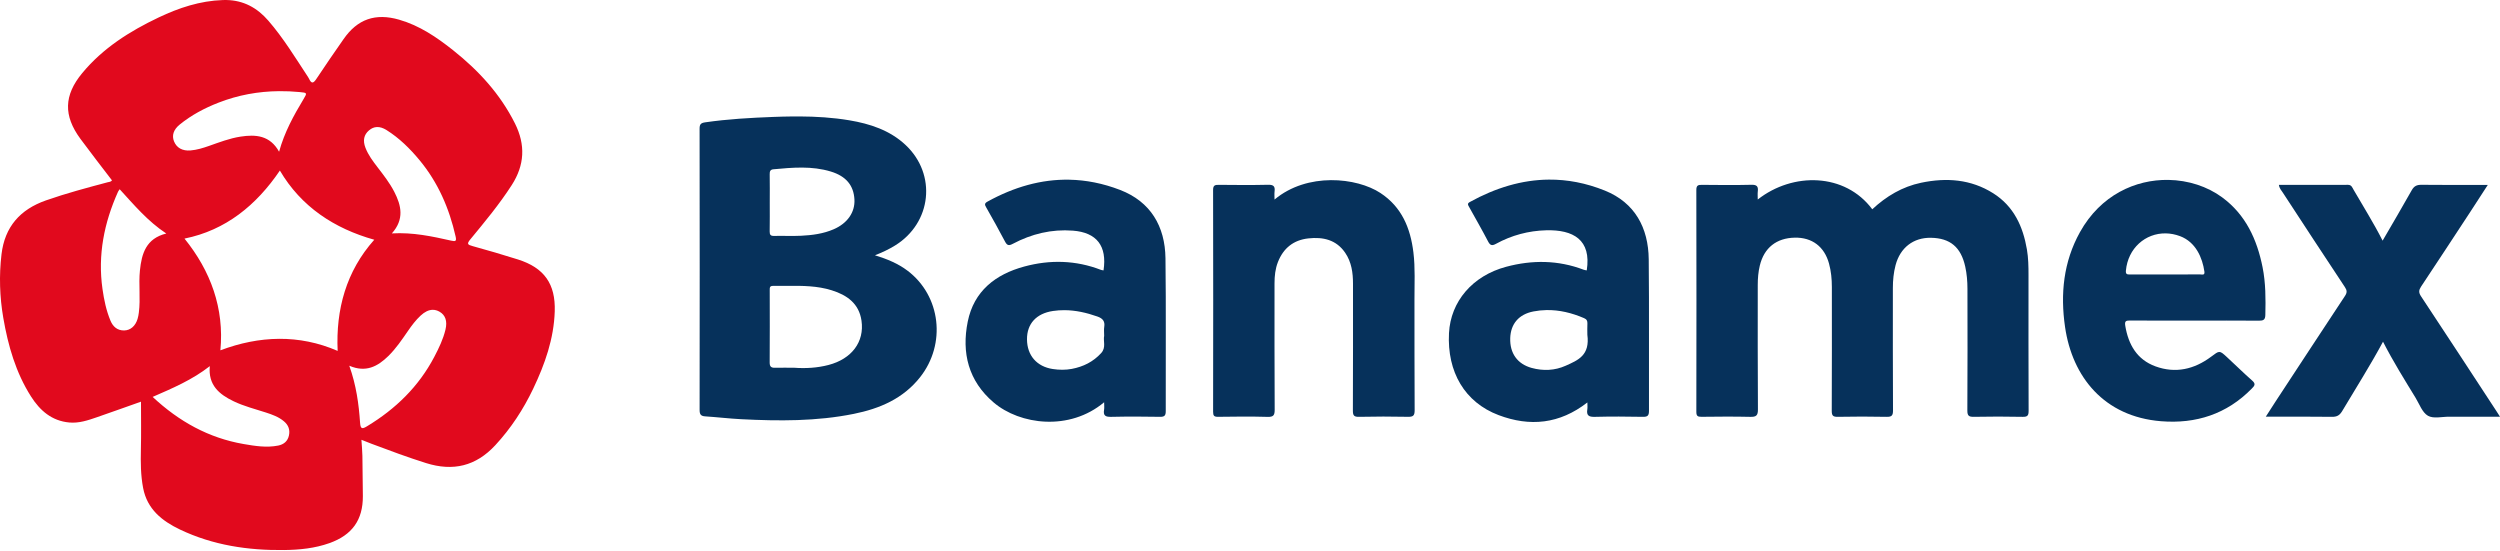
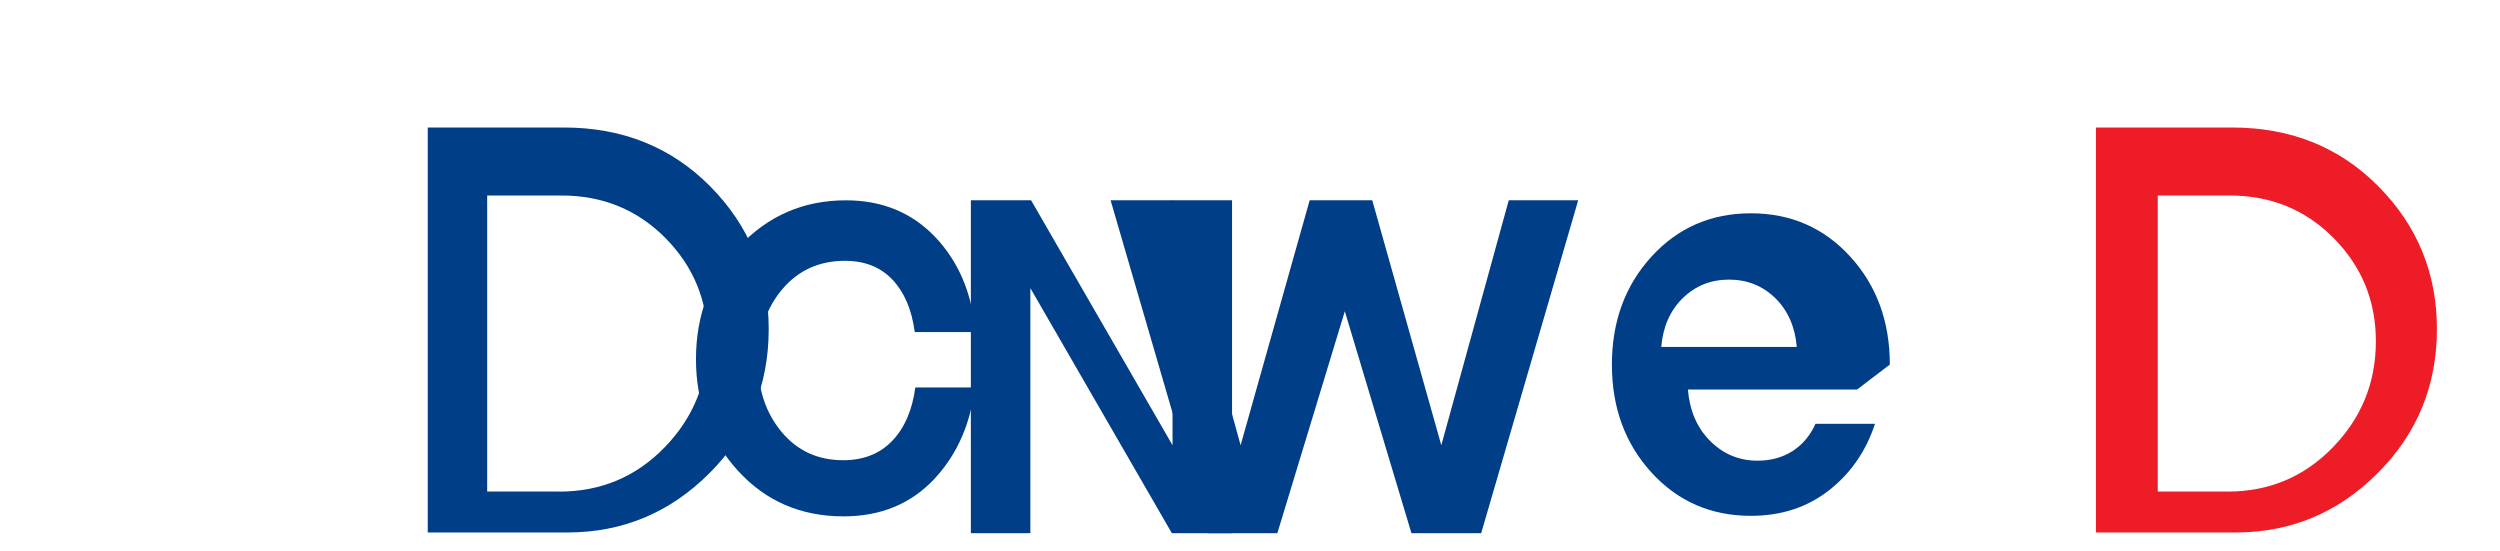
- <svg xmlns="http://www.w3.org/2000/svg" version="1.1" id="Capa_1" x="0px" y="0px" width="3272.382" height="720" viewBox="0 0 3272.382 720" enable-background="new 0 0 595.28 841.89" xml:space="preserve">
-   <defs id="defs49" />
-   <g id="g44" transform="matrix(1.723484,0,0,1.723484,1095.159,-366.4047)">
-     <g id="g42">
-       <path id="path4" d="m -463.568,212.604 c -0.869,-0.016 -1.751,-0.008 -2.645,0.023 -17.35,0.61 -33.316,5.905 -48.729,13.23 -21.972,10.444 -42.343,23.281 -58.047,42.27 -13.985,16.912 -14.29,32.349 -1.379,49.896 7.844,10.66 16.008,21.084 23.996,31.572 -0.976,1.225 -2.228,1.143 -3.33,1.438 -15.734,4.193 -31.47,8.367 -46.854,13.768 -19.552,6.866 -31.257,19.977 -33.738,40.961 -1.913,16.172 -1.392,32.253 1.357,48.232 3.63,21.107 9.462,41.543 21.109,59.807 6.784,10.638 15.732,18.481 29.066,19.678 7.354,0.66 14.129,-1.656 20.879,-3.988 11.573,-3.998 23.096,-8.145 33.527,-11.834 0,12.018 0.215,24.147 -0.068,36.264 -0.229,9.852 -0.168,19.655 1.699,29.35 3.083,16.019 14.28,24.962 28.014,31.51 25.034,11.934 51.699,15.895 79.123,15.555 11.65,-0.144 23.236,-1.285 34.375,-5.258 17.228,-6.144 25.449,-17.566 25.367,-35.727 -0.046,-10.16 -0.159,-20.32 -0.352,-30.477 -0.074,-3.873 -0.456,-7.739 -0.738,-12.27 3.159,1.248 5.441,2.187 7.75,3.055 13.685,5.149 27.376,10.248 41.342,14.639 20.487,6.44 37.815,2.375 52.596,-13.586 11.905,-12.856 21.309,-27.26 28.797,-42.963 8.861,-18.581 15.662,-37.823 16.334,-58.676 0.674,-20.899 -8.003,-33.104 -27.971,-39.428 -11.398,-3.611 -22.885,-6.957 -34.412,-10.135 -3.755,-1.035 -4.616,-1.633 -1.732,-5.123 11.021,-13.336 22.082,-26.658 31.477,-41.252 9.768,-15.174 10.545,-30.544 2.418,-46.791 -11.198,-22.387 -27.625,-40.222 -46.977,-55.59 -12.413,-9.858 -25.462,-18.739 -40.973,-23.209 -18.021,-5.193 -31.647,-0.466 -42.229,14.785 -6.924,9.979 -13.889,19.936 -20.562,30.082 -2.298,3.495 -3.772,4.048 -5.654,-0.023 -0.208,-0.451 -0.47,-0.881 -0.744,-1.297 -9.618,-14.583 -18.685,-29.557 -30.176,-42.816 -8.537,-9.851 -18.878,-15.428 -31.918,-15.672 z m 40.016,69.225 c 5.231,-0.053 10.499,0.185 15.801,0.693 5.71,0.548 5.697,0.604 2.824,5.383 -7.467,12.425 -14.454,25.075 -18.539,39.918 -6.898,-12.444 -17.719,-13.257 -29.354,-11.451 -8.246,1.278 -16.031,4.288 -23.871,7.043 -4.56,1.603 -9.188,3.036 -14.021,3.439 -6.211,0.519 -10.579,-1.988 -12.562,-6.902 -1.764,-4.371 -0.498,-8.832 4.299,-12.734 8.847,-7.196 18.838,-12.495 29.434,-16.633 14.941,-5.835 30.298,-8.598 45.99,-8.756 z m 74.424,27.246 c 2.223,-0.079 4.638,0.657 7.268,2.307 9.68,6.072 17.749,14.043 25.008,22.787 14.109,16.999 22.631,36.674 27.459,58.1 0.793,3.517 -0.042,3.837 -3.363,3.092 -14.462,-3.246 -28.963,-6.411 -45.068,-5.5 9.568,-10.684 7.252,-21.155 1.797,-31.672 -3.463,-6.677 -8.067,-12.596 -12.635,-18.533 -3.556,-4.623 -7.07,-9.298 -9.201,-14.795 -2.148,-5.54 -1.224,-9.884 2.621,-13.205 1.861,-1.607 3.892,-2.501 6.115,-2.58 z m -73.742,33.043 c 16.136,27.49 41.317,44.035 71.691,52.553 -21.396,23.948 -29.254,53.075 -27.814,84.43 -29.336,-12.726 -59.49,-11.577 -89.059,-0.447 3.019,-31.969 -7.39,-60.262 -27.262,-84.855 31.341,-6.315 54.643,-25.423 72.443,-51.68 z m -121.662,14.205 c 10.905,11.883 21.198,24.245 35.395,33.619 -15.346,3.785 -18.721,15.204 -20.035,28.129 -1.08,10.622 0.568,21.299 -0.811,31.9 -0.213,1.64 -0.497,3.294 -0.979,4.871 -1.646,5.392 -5.408,8.686 -10.256,8.729 -5.118,0.046 -8.409,-2.895 -10.287,-7.367 -3.24,-7.715 -4.91,-15.868 -6.086,-24.111 -3.686,-25.826 1.22,-50.304 11.793,-73.863 0.268,-0.597 0.729,-1.107 1.266,-1.906 z m 237.662,91.568 c 1.79,-0.028 3.558,0.46 5.299,1.469 4.381,2.538 6.038,7.075 4.461,13.609 -1.763,7.303 -5.015,14.033 -8.498,20.674 -11.848,22.587 -29.402,39.573 -51.043,52.674 -3.481,2.107 -4.973,2.374 -5.301,-2.494 -0.974,-14.422 -2.924,-28.709 -8.215,-43.482 12.54,5.44 21.54,0.601 29.629,-7.314 5.856,-5.73 10.406,-12.505 15.031,-19.209 2.836,-4.111 5.821,-8.09 9.5,-11.512 3.103,-2.886 6.153,-4.367 9.137,-4.414 z m -169.217,42.777 c -1.346,14.396 7.092,21.407 18.064,26.676 7.841,3.765 16.246,5.863 24.461,8.529 4.917,1.597 9.774,3.298 13.812,6.727 3.353,2.848 4.696,6.335 3.773,10.68 -0.951,4.475 -3.982,6.881 -8.182,7.715 -8.822,1.752 -17.604,0.334 -26.27,-1.168 -26.522,-4.598 -49.026,-17.072 -69.076,-35.789 15.214,-6.637 30.021,-12.909 43.416,-23.369 z" style="fill:#e1091d;fill-opacity:1" />
-       <path id="path6" d="m -28.281,301.025 c -1.809,-0.009 -3.618,-0.004 -5.428,0.014 -4.825,0.046 -9.654,0.179 -14.48,0.363 -17.285,0.658 -34.553,1.625 -51.709,4.109 -3.365,0.486 -4.214,1.562 -4.209,4.908 0.111,71.135 0.11,142.271 0.014,213.406 -0.004,3.304 0.751,4.768 4.227,4.99 9.124,0.581 18.216,1.694 27.344,2.156 28.631,1.448 57.236,1.665 85.523,-4.051 19.669,-3.974 37.431,-11.496 50.342,-27.824 19.99,-25.284 15.764,-61.745 -9.449,-80.855 -7.242,-5.489 -15.5,-8.895 -24.807,-11.76 5.717,-2.24 10.607,-4.568 15.246,-7.426 27.857,-17.172 31.846,-54.015 7.977,-76.375 -11.949,-11.194 -26.997,-16.086 -42.752,-18.729 -12.544,-2.105 -25.178,-2.863 -37.838,-2.928 z m 2.117,38.844 c 7.275,0.05 14.516,0.814 21.689,2.994 11.599,3.524 17.384,10.53 17.967,21.188 0.531,9.71 -5.248,18.083 -15.691,22.635 -7.902,3.445 -16.325,4.548 -24.807,4.959 -6.812,0.33 -13.654,-0.028 -20.479,0.131 -2.639,0.062 -3.449,-0.812 -3.395,-3.424 0.152,-7.325 0.056,-14.655 0.062,-21.982 0.007,-7.16 0.092,-14.322 -0.045,-21.48 -0.042,-2.207 0.481,-3.513 2.814,-3.729 7.301,-0.677 14.608,-1.341 21.883,-1.291 z m -10.977,89.828 c 11.219,-0.1 22.427,-0.054 33.359,3.357 11.609,3.623 20.748,10.008 22.641,23.094 2.33,16.115 -7.454,29.062 -25.084,33.65 -8.597,2.239 -17.368,2.723 -26.199,2.082 -4.818,0 -9.637,-0.08 -14.451,0.027 -2.908,0.064 -4.028,-0.9 -4.004,-4.043 0.141,-18.309 0.072,-36.618 0.039,-54.928 -0.004,-1.802 -0.03,-3.247 2.486,-3.211 3.732,0.054 7.473,0.004 11.213,-0.029 z" style="fill:#06315b;fill-opacity:1" />
-       <path fill-rule="evenodd" clip-rule="evenodd" fill="#06315B" d="m 699.54,364.126 c 26.661,-20.946 66.322,-20.324 86.981,7.42 10.623,-9.908 22.793,-17.157 37.08,-20.155 19.175,-4.023 37.807,-2.726 54.785,7.997 15.594,9.849 22.605,25.135 25.593,42.686 1.094,6.426 1.204,12.913 1.201,19.412 -0.017,34.322 -0.063,68.645 0.081,102.967 0.016,3.625 -0.704,4.812 -4.574,4.725 -12.323,-0.276 -24.659,-0.233 -36.984,-0.013 -3.752,0.066 -4.997,-0.739 -4.971,-4.825 0.195,-30.822 0.122,-61.646 0.075,-92.471 -0.009,-5.656 -0.463,-11.287 -1.694,-16.84 -3.266,-14.726 -11.411,-21.583 -26.036,-21.841 -13.302,-0.234 -23.352,7.489 -26.865,20.804 -1.492,5.656 -2.05,11.46 -2.05,17.311 0.003,30.989 -0.072,61.979 0.107,92.968 0.023,3.945 -1.011,4.984 -4.902,4.904 -12.324,-0.254 -24.66,-0.26 -36.984,-0.01 -3.752,0.076 -4.657,-0.926 -4.638,-4.662 0.161,-31.322 0.085,-62.646 0.084,-93.969 0,-6.015 -0.577,-11.986 -2.162,-17.779 -3.533,-12.917 -12.927,-19.927 -26.007,-19.664 -13.943,0.279 -23.291,7.71 -26.537,21.146 -1.178,4.875 -1.582,9.838 -1.578,14.852 0.019,31.49 -0.104,62.98 0.132,94.469 0.035,4.748 -1.425,5.728 -5.827,5.625 -12.322,-0.286 -24.657,-0.19 -36.985,-0.032 -2.968,0.038 -3.964,-0.61 -3.958,-3.808 0.104,-56.148 0.114,-112.297 -0.01,-168.444 -0.008,-3.619 1.427,-3.943 4.367,-3.913 12.495,0.129 24.997,0.263 37.485,-0.051 4.149,-0.104 5.29,1.262 4.828,5.039 -0.219,1.785 -0.037,3.62 -0.037,6.152 z" id="path8" style="fill:#06315b;fill-opacity:1" />
-       <path id="path10" d="m 540.928,349.004 c -20.448,0.157 -40.49,6.213 -60.031,16.994 -2.297,1.266 -1.333,2.412 -0.529,3.859 4.844,8.711 9.806,17.36 14.416,26.193 1.623,3.11 3.082,3.292 5.969,1.713 11.86,-6.487 24.644,-9.918 38.135,-10.271 20.418,-0.534 34.458,7.1 30.783,30.469 -0.801,-0.17 -1.628,-0.241 -2.373,-0.525 -19.351,-7.371 -39.053,-7.505 -58.801,-2.234 -25.596,6.831 -42.209,26.374 -43.449,50.395 -1.527,29.607 12.053,52.595 37.701,62.279 23.692,8.944 46.265,6.84 67.395,-9.633 0,2.268 0.204,3.795 -0.039,5.246 -0.769,4.622 1.109,5.818 5.637,5.699 12.154,-0.319 24.325,-0.259 36.482,-0.019 3.719,0.072 4.726,-0.897 4.711,-4.682 -0.146,-38.317 0.22,-76.64 -0.193,-114.953 -0.259,-23.995 -10.533,-42.992 -33.303,-52.189 -14.339,-5.792 -28.519,-8.447 -42.51,-8.34 z m -1.818,99.086 c 9.775,-0.172 19.25,2.142 28.498,6.117 2.01,0.863 2.674,2.059 2.559,4.152 -0.155,2.818 -0.039,5.652 -0.035,8.479 2.055,15.62 -6.956,19.265 -16.465,23.52 -8.236,3.686 -17.07,4.078 -25.84,1.668 -10.85,-2.981 -16.647,-11.168 -16.273,-22.629 0.353,-10.835 6.522,-18.127 17.68,-20.275 3.327,-0.641 6.619,-0.974 9.877,-1.031 z" style="fill:#06315b;fill-opacity:1" />
-       <path id="path12" d="m 176.652,349.074 c -21.201,-0.406 -41.949,5.502 -62.141,16.66 -2.667,1.473 -1.9,2.672 -0.828,4.574 4.81,8.535 9.653,17.056 14.176,25.744 1.611,3.095 2.965,3.287 5.934,1.711 14.245,-7.562 29.424,-11.241 45.625,-9.994 18.12,1.394 26.044,11.639 23.258,30.18 -0.64,-0.119 -1.311,-0.142 -1.902,-0.371 -19.154,-7.399 -38.748,-7.858 -58.312,-2.553 -21.846,5.923 -38.239,18.628 -42.914,41.826 -4.778,23.706 0.502,45.09 19.648,61.393 20.014,17.044 57.67,21.94 83.941,-0.15 0,2.459 0.23,4.119 -0.045,5.691 -0.796,4.566 1.169,5.502 5.453,5.398 12.324,-0.296 24.662,-0.235 36.99,-0.021 3.536,0.061 4.407,-0.996 4.396,-4.459 -0.121,-38.66 0.291,-77.326 -0.209,-115.98 -0.315,-24.299 -11.333,-42.968 -34.439,-51.869 -13.027,-5.019 -25.91,-7.536 -38.631,-7.779 z m -3.734,99.086 c 8.548,0.033 16.836,1.921 25.057,4.807 4.049,1.422 5.956,3.576 5.229,7.969 -0.321,1.942 -0.053,3.982 -0.053,6.705 -0.867,3.842 1.646,8.813 -2.229,13.076 -6.085,6.693 -13.678,10.405 -22.359,12.047 -4.75,0.898 -9.592,0.824 -14.404,0.1 -12.141,-1.827 -19.526,-10.293 -19.611,-22.529 -0.083,-11.917 7.156,-19.688 19.729,-21.557 2.914,-0.433 5.793,-0.628 8.643,-0.617 z" style="fill:#06315b;fill-opacity:1" />
-       <path fill-rule="evenodd" clip-rule="evenodd" fill="#06315B" d="m 332.546,364.159 c 24.863,-20.856 62.492,-16.796 80.436,-4.984 16.221,10.678 22.767,26.651 25.032,45.033 1.473,11.944 0.771,23.946 0.81,35.924 0.09,27.983 -0.083,55.969 0.14,83.952 0.034,4.331 -1.247,5.153 -5.271,5.066 -12.32,-0.267 -24.653,-0.241 -36.975,0.02 -3.786,0.08 -4.682,-0.995 -4.663,-4.713 0.154,-32.148 0.089,-64.297 0.089,-96.445 0,-8.275 -1.119,-16.328 -5.874,-23.342 -6.783,-10.006 -16.838,-12.248 -28.049,-11.017 -11.293,1.24 -18.959,7.444 -23.086,17.942 -2.026,5.157 -2.596,10.625 -2.595,16.144 0.004,31.981 -0.067,63.964 0.122,95.945 0.025,4.295 -0.909,5.651 -5.438,5.521 -12.483,-0.357 -24.984,-0.229 -37.475,-0.049 -3.073,0.045 -3.854,-0.75 -3.848,-3.851 0.103,-56.135 0.112,-112.271 -0.012,-168.405 -0.008,-3.611 1.414,-3.947 4.359,-3.918 12.492,0.125 24.99,0.237 37.477,-0.054 4.081,-0.095 5.339,1.213 4.859,5.034 -0.225,1.789 -0.038,3.628 -0.038,6.197 z" id="path14" style="fill:#06315b;fill-opacity:1" />
-       <path id="path16" d="m 1011.461,349.232 c -25.041,-0.418 -51.568,11.521 -67.223,39.703 -12.539,22.572 -14.953,46.904 -11.295,72.074 5.494,37.802 29.59,68.005 72.869,71.496 26.533,2.14 49.95,-5.384 68.924,-24.775 1.834,-1.874 3.41,-3.371 0.453,-5.967 -6.621,-5.815 -12.882,-12.036 -19.369,-18.006 -5.68,-5.227 -5.595,-4.997 -11.938,-0.254 -12.81,9.581 -27.057,12.913 -42.303,7.328 -14.025,-5.139 -20.53,-16.478 -22.902,-30.754 -0.598,-3.608 0.444,-4.085 3.637,-4.059 16.322,0.136 32.647,0.062 48.969,0.062 16.323,0.001 32.648,-0.07 48.969,0.065 3.249,0.027 4.701,-0.643 4.793,-4.289 0.307,-12.173 0.3,-24.309 -2.1,-36.305 -4.231,-21.144 -12.8,-39.897 -30.686,-53.064 -11.284,-8.308 -25.774,-13.005 -40.799,-13.256 z m -2.064,40.611 c 3.557,0.056 7.23,0.734 10.898,2.111 11.938,4.483 16.992,16.47 18.477,26.93 0.434,3.052 -1.884,2.112 -3.246,2.125 -8.81,0.079 -17.622,0.039 -26.434,0.039 v -0.016 c -8.979,0 -17.958,-0.048 -26.936,0.033 -2.191,0.021 -3.253,-0.249 -3.004,-2.953 1.569,-17.045 14.831,-28.51 30.244,-28.27 z" style="fill:#06315b;fill-opacity:1" />
-       <path fill-rule="evenodd" clip-rule="evenodd" fill="#06315b" d="m 1095.343,353.017 c 17.601,0 35.027,0.043 52.454,-0.046 2.691,-0.014 3.245,1.976 4.188,3.609 7.38,12.782 15.278,25.262 22.128,38.791 7.581,-13.065 14.99,-25.58 22.099,-38.264 1.8,-3.212 3.874,-4.205 7.477,-4.16 16.44,0.204 32.886,0.089 50.307,0.089 -4.737,7.305 -9.008,13.955 -13.345,20.563 -12.406,18.898 -24.797,37.808 -37.311,56.635 -1.771,2.662 -1.969,4.502 -0.055,7.391 19.19,28.959 38.172,58.057 57.209,87.117 0.795,1.214 1.564,2.444 2.775,4.341 -8.515,0 -16.269,0 -24.022,0 -4.832,0 -9.665,0.027 -14.497,-0.007 -5.492,-0.04 -12.02,1.679 -16.189,-0.705 -4.336,-2.477 -6.501,-8.875 -9.426,-13.674 -8.471,-13.896 -17.123,-27.688 -24.712,-42.586 -9.725,18.141 -20.627,35.203 -30.96,52.604 -1.948,3.28 -3.949,4.506 -7.789,4.45 -16.455,-0.238 -32.917,-0.102 -50.287,-0.102 2.79,-4.338 5.14,-8.055 7.552,-11.731 17.516,-26.688 35.013,-53.387 52.62,-80.014 1.628,-2.463 1.608,-4.122 -0.057,-6.63 -15.808,-23.82 -31.467,-47.741 -47.101,-71.677 -1.135,-1.739 -2.721,-3.329 -3.058,-5.994 z" id="path18" />
-     </g>
+ <svg xmlns="http://www.w3.org/2000/svg" version="1.1" width="3272.38" height="720" viewBox="0 0 3272.38 720" xml:space="preserve">
+   <style type="text/css">
+ 	.st0{fill:#003F87;}
+ 	.st1{fill:#ED1C27;}
+ </style>
+   <g>
+     <path class="st0" d="M738.2,166.9c76.7,0,140.6,25.7,191.6,77.2c50.9,51.5,76.4,113.7,76.4,186.6c0,74.1-25.9,137-77.6,188.7   c-51.7,51.7-113.7,77.6-186,77.6H559.9V166.9H738.2z M731.8,643.5c54.6,0,100.7-19.3,138.2-58c37.5-38.6,56.3-84.8,56.3-138.8   c0-52.8-18.4-97.8-55.2-135c-36.8-37.2-82.2-55.8-136.2-55.8H637.7v387.5H731.8z" />
+     <path class="st0" d="M1276.8,501.7c-5.3,50.9-23.3,92.7-53.9,125.3c-30.6,32.6-70.2,48.9-118.8,48.9c-55.9,0-102.1-20-138.5-60.1   c-36.4-40.1-54.6-88.7-54.6-145.7c0-58.3,18.9-107.6,56.7-147.7c37.8-40.1,84.3-60.2,139.5-60.2c47.4,0,86.4,16,117,48.1   c30.5,32.1,48.1,73.5,52.7,124.4h-79.5c-3.9-29.2-13.6-52.1-29.2-68.6c-15.6-16.5-36.3-24.7-62.1-24.7   c-33.9,0-61.4,12.5-82.4,37.5c-21,25-31.5,56.5-31.5,94.4c0,36.7,10.3,67.4,30.9,92.1c20.6,24.7,47.5,37,80.7,37   c26.5,0,47.8-8.4,64-25.3c16.2-16.8,26.3-40.1,30.3-69.9H1276.8z" />
+     <path class="st0" d="M1612.7,262.1v435.8h-78.8l-185.2-320.7v320.7h-77.9V262.1h78.8l185.2,320.7V262.1H1612.7z" />
+     <path class="st0" d="M2065.8,262.1l-127,435.8h-91.3l-87.2-290.5l-88.3,290.5h-91.3l-127-435.8h81.9l88.3,320.7l90.4-320.7h81.9   l90.4,320.7l88.3-320.7H2065.8z" />
+     <path class="st0" d="M2430.8,509.9h-221.4c2.3,27.8,12,50.3,29.2,67.4c17.2,17.1,37.8,25.7,61.9,25.7c17.5,0,32.8-4.2,45.9-12.6   c13.1-8.4,23.1-20.3,30-35.7h77.9c-11.7,35.7-31.7,64.7-60.1,87c-28.4,22.3-62.5,33.5-102.4,33.5c-52.2,0-95.6-18.9-130.1-56.7   c-34.5-37.8-51.8-84.9-51.8-141.3c0-56.4,17.3-103.5,51.8-141.3c34.5-37.8,77.9-56.7,130.1-56.7c52.2,0,95.6,18.9,130.1,56.7   c34.5,37.8,51.8,84.9,51.8,141.3L2430.8,509.9z M2351.9,454.1c-2.3-26.5-11.7-47.8-28.2-63.9c-16.5-16.1-36.7-24.2-60.5-24.2   c-23.8,0-44,8.1-60.5,24.2c-16.5,16.1-25.9,37.4-28.2,63.9H2351.9z" />
+     <path class="st1" d="M2921.8,166.9c76.7,0,140.6,25.7,191.6,77.2c50.9,51.5,76.4,113.7,76.4,186.6c0,74.1-25.9,137-77.6,188.7   c-51.7,51.7-113.7,77.6-186,77.6h-182.7V166.9H2921.8z M2915.4,643.5c54.6,0,100.7-19.3,138.2-58c37.5-38.6,56.3-84.8,56.3-138.8   c0-52.8-18.4-97.8-55.2-135c-36.8-37.2-82.2-55.8-136.2-55.8h-94.1v387.5H2915.4z" />
  </g>
</svg>
